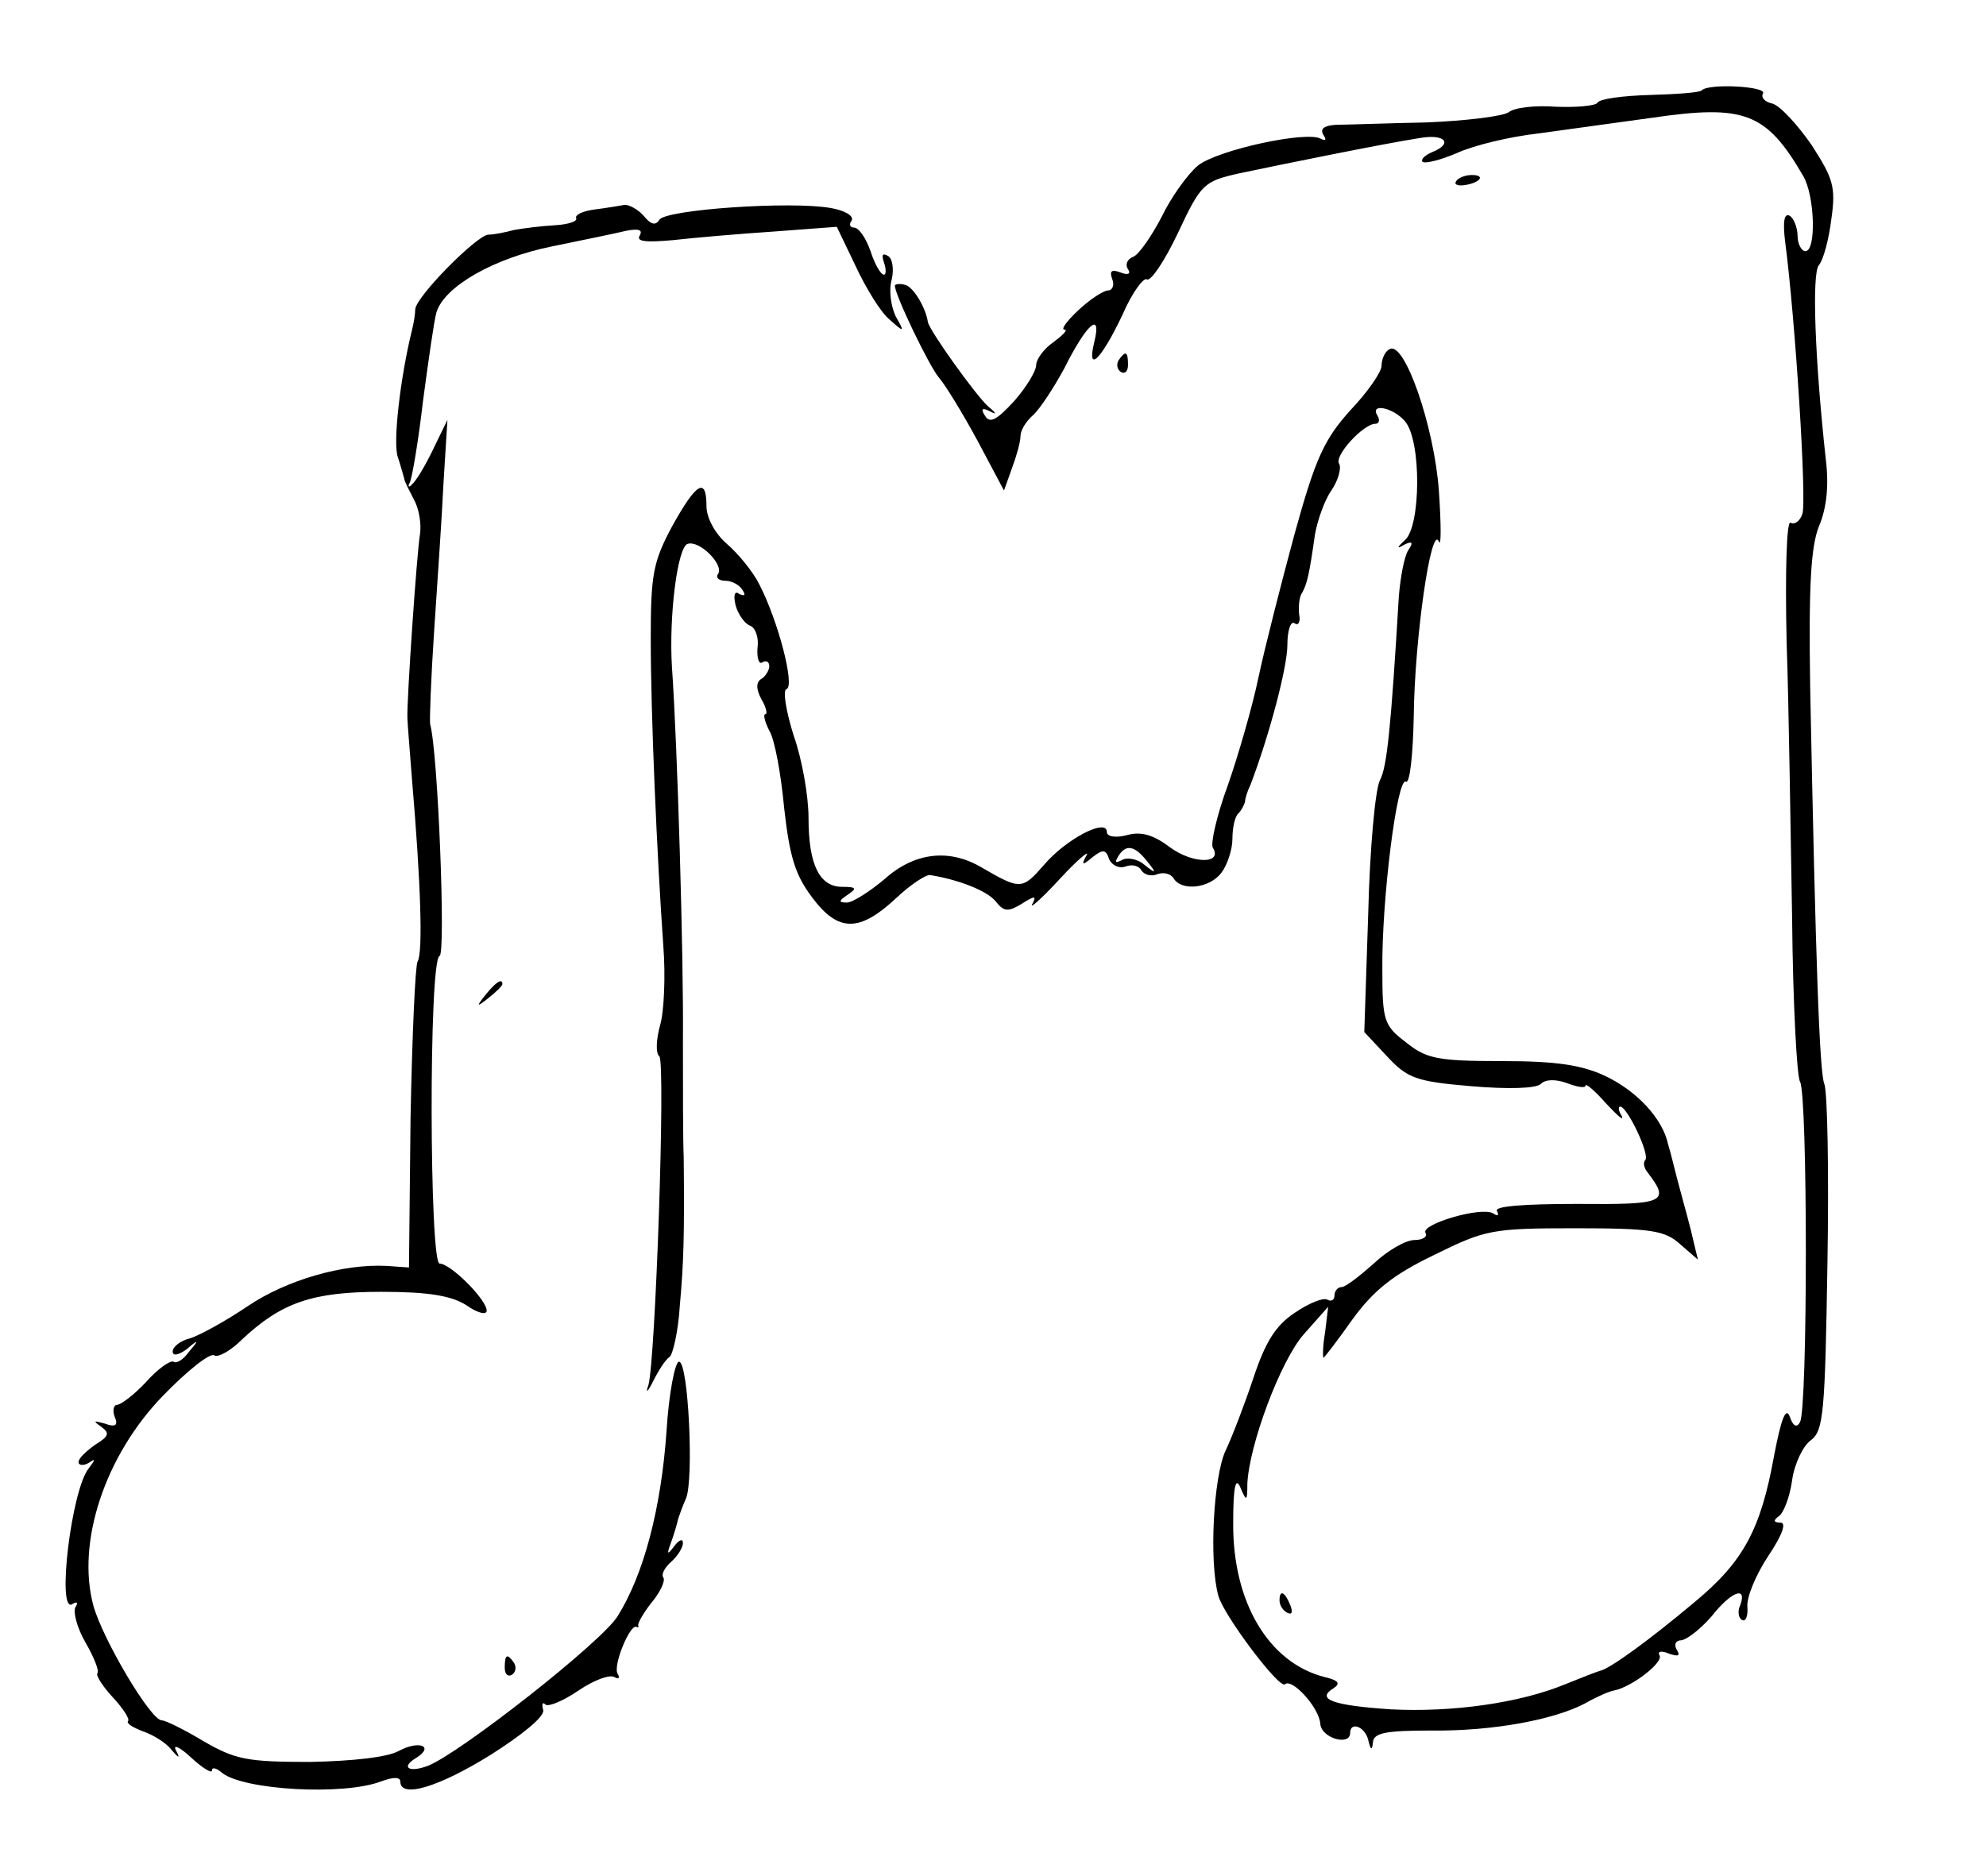
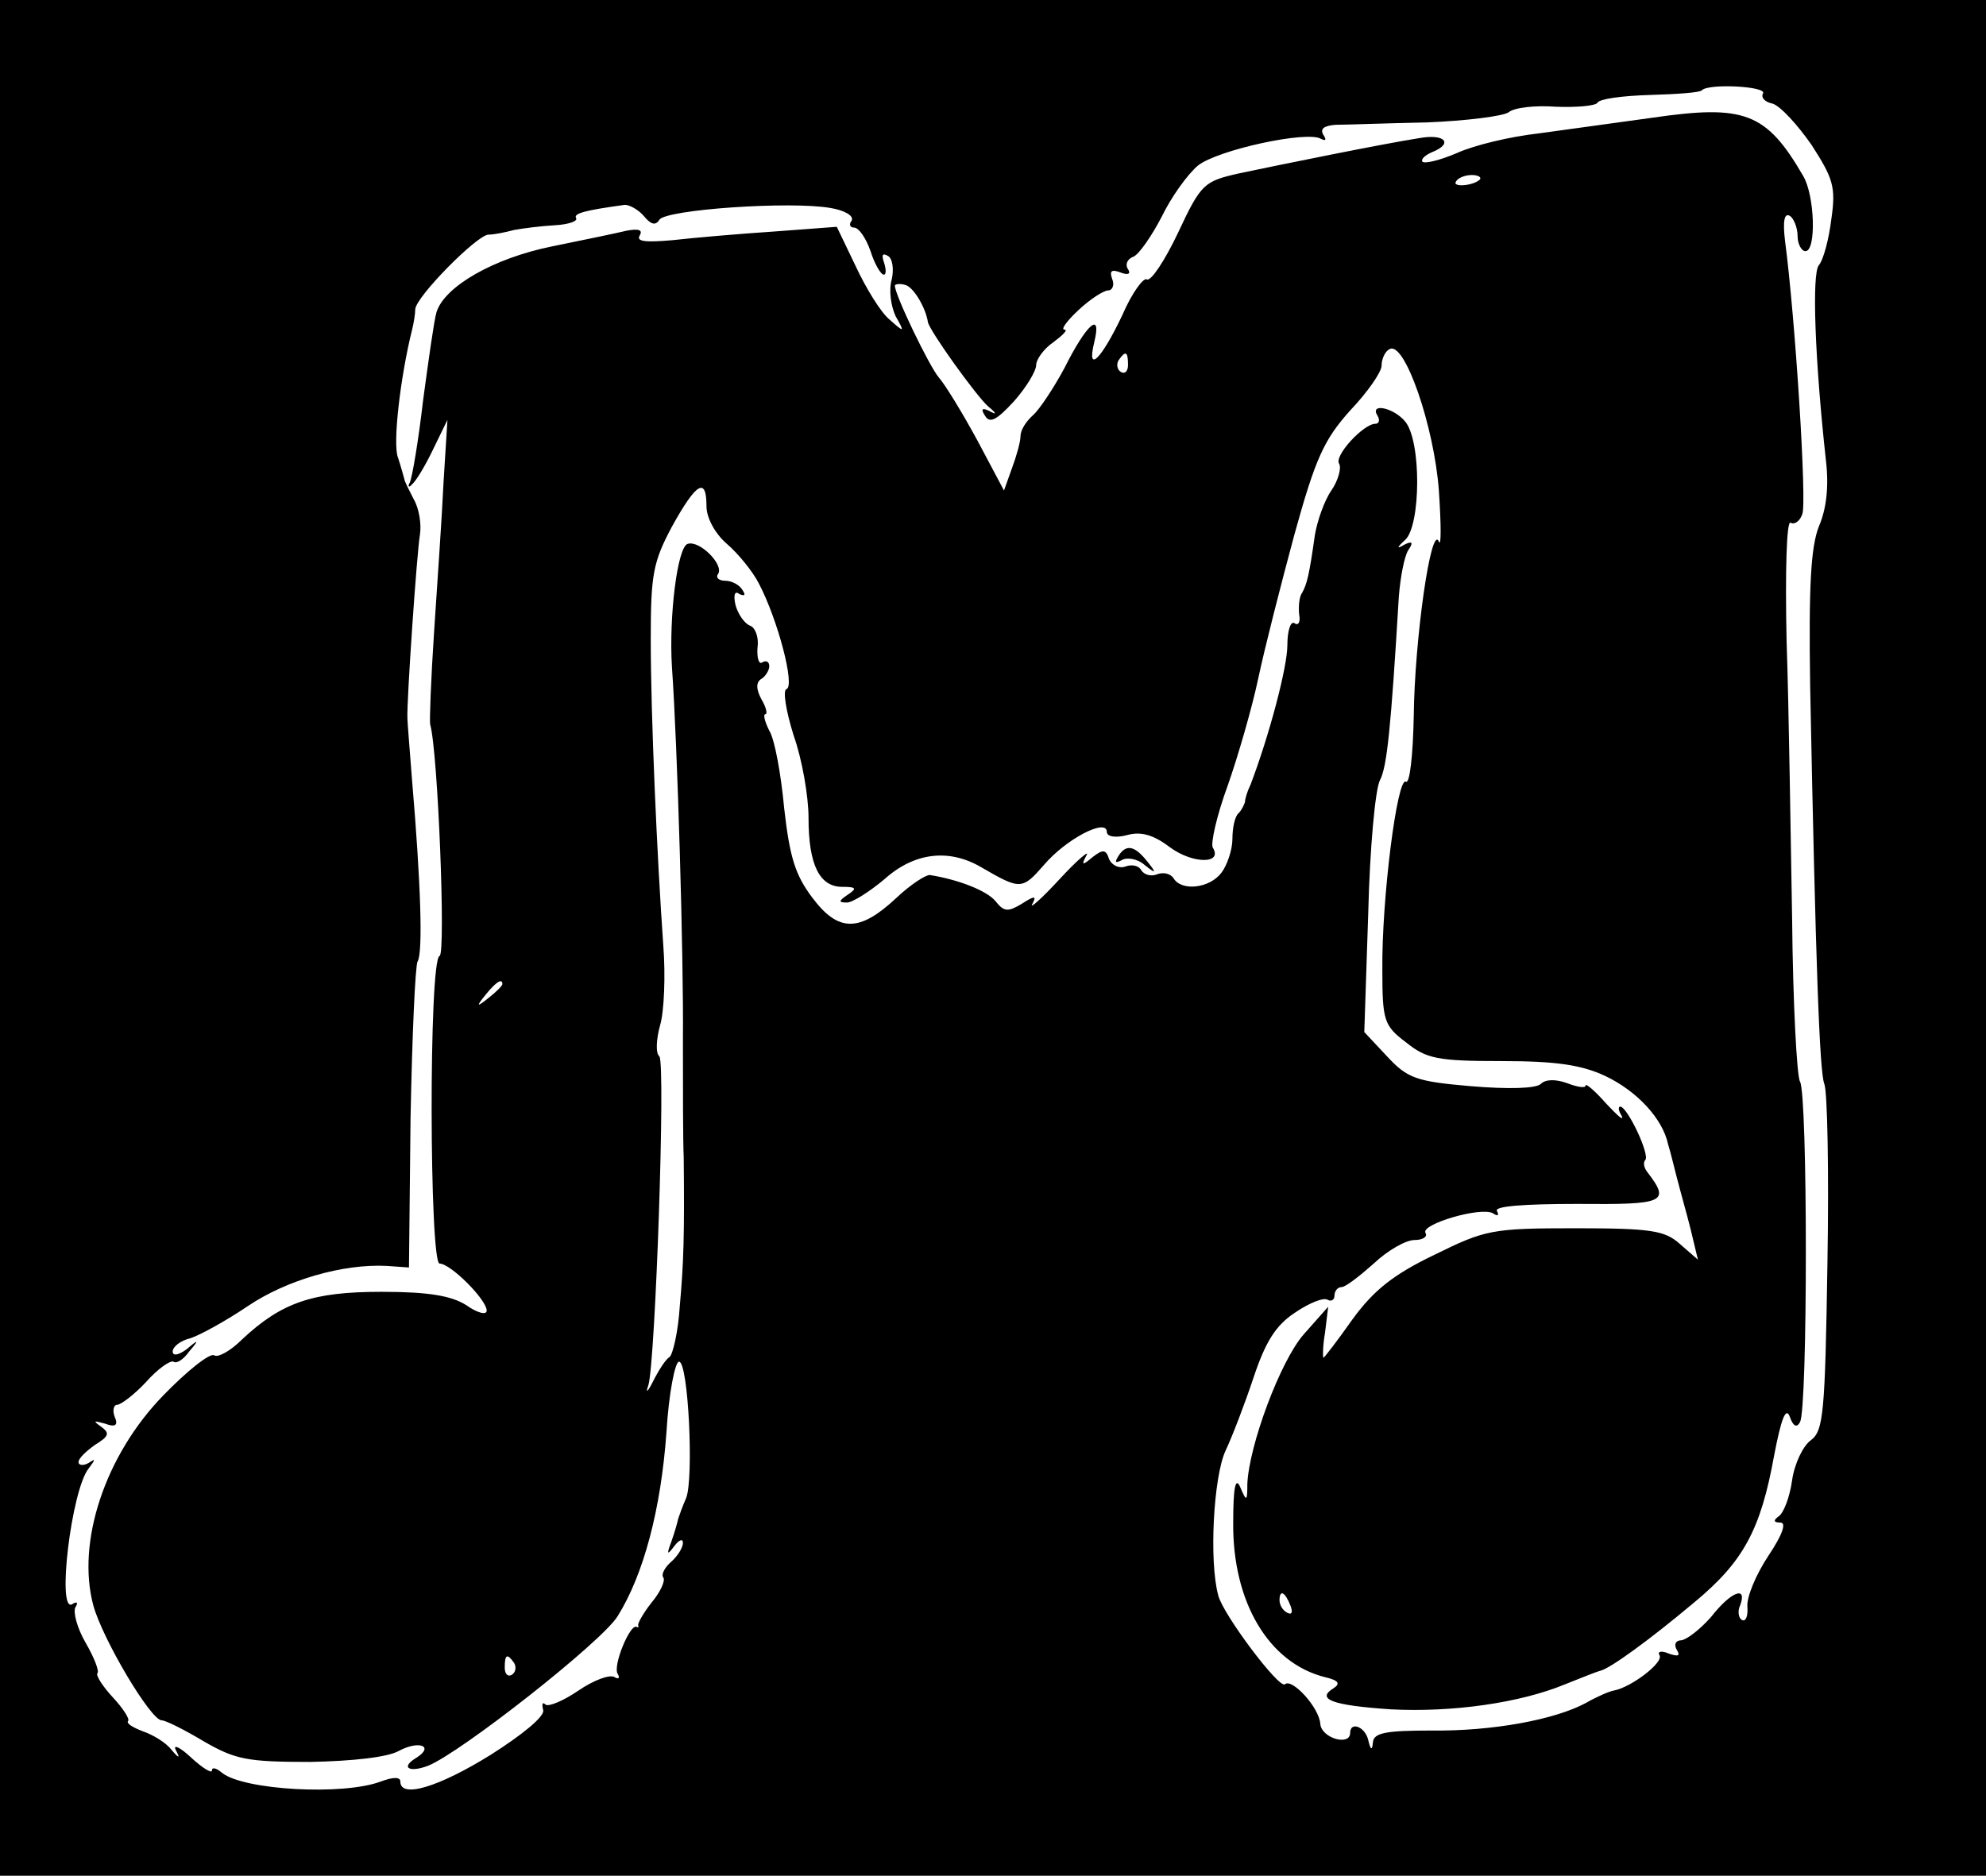
<svg xmlns="http://www.w3.org/2000/svg" version="1.0" width="253pt" height="239pt" viewBox="0 0 253 239" preserveAspectRatio="xMidYMid meet">
  <g transform="translate(0,239) scale(0.1,-0.1)" fill="#000000" stroke="none">
-     <path d="M2168 2275 c-2 -3 -32 -5 -66 -6 -35 -1 -65 -5 -67 -10 -3 -4 -27 -6 -53 -5 -26 2 -53 -1 -60 -7 -7 -5 -54 -11 -105 -13 -50 -1 -102 -3 -115 -3 -15 -1 -21 -5 -16 -13 4 -6 3 -8 -3 -5 -17 11 -132 -14 -157 -34 -13 -11 -34 -40 -46 -65 -13 -25 -29 -48 -36 -51 -8 -3 -11 -10 -7 -16 4 -6 0 -8 -10 -4 -11 4 -14 2 -10 -9 3 -7 0 -14 -5 -14 -6 0 -23 -11 -38 -25 -15 -14 -23 -25 -18 -25 5 0 -2 -7 -14 -16 -12 -8 -22 -22 -22 -29 0 -8 -13 -29 -28 -46 -22 -24 -31 -29 -37 -19 -6 9 -4 11 6 6 9 -5 9 -3 -2 6 -15 13 -76 98 -77 108 -3 19 -19 45 -29 47 -7 2 -13 1 -13 -1 0 -12 44 -103 56 -117 8 -9 30 -45 49 -80 l34 -64 10 28 c6 16 11 34 11 41 0 8 7 19 16 27 8 7 26 34 40 60 28 56 48 74 38 33 -10 -41 9 -22 36 35 12 28 27 48 31 45 5 -3 23 24 40 60 29 62 33 65 77 75 57 12 185 38 230 45 33 6 44 -7 16 -18 -9 -4 -14 -9 -12 -12 3 -3 23 2 44 11 22 10 68 21 104 25 36 5 101 14 145 20 117 17 145 7 192 -74 15 -25 17 -96 3 -96 -5 0 -10 9 -10 19 0 11 -5 23 -10 26 -7 4 -9 -7 -6 -32 13 -98 28 -334 22 -348 -3 -9 -10 -14 -15 -11 -5 3 -7 -61 -5 -152 3 -86 5 -245 7 -352 1 -107 6 -201 10 -208 10 -15 10 -419 0 -434 -4 -8 -9 -5 -13 7 -5 13 -11 -3 -20 -50 -17 -94 -39 -135 -102 -187 -56 -47 -108 -85 -120 -87 -4 -1 -24 -9 -44 -17 -58 -24 -144 -36 -222 -32 -75 5 -96 13 -73 27 9 6 6 10 -11 14 -72 18 -118 96 -117 197 0 45 3 59 9 45 8 -19 9 -18 9 4 2 49 42 157 72 191 l31 35 -4 -33 c-3 -17 -3 -32 -2 -32 1 0 18 22 37 49 27 37 52 57 104 82 65 32 73 34 180 34 97 0 114 -3 133 -20 l23 -20 -6 25 c-3 14 -11 43 -17 65 -6 22 -12 48 -15 57 -7 33 -40 68 -80 87 -30 14 -62 19 -132 19 -82 0 -96 3 -122 24 -28 21 -30 28 -30 92 -1 90 19 247 30 240 5 -3 9 34 10 83 1 98 22 246 32 223 3 -8 3 21 0 65 -6 82 -44 192 -63 180 -6 -3 -10 -13 -10 -21 0 -8 -18 -34 -40 -57 -33 -37 -44 -60 -71 -158 -17 -63 -38 -145 -46 -183 -8 -38 -26 -100 -39 -137 -14 -38 -22 -74 -19 -79 13 -21 -25 -21 -54 0 -21 16 -37 21 -55 16 -15 -4 -26 -2 -26 4 0 18 -52 -9 -80 -42 -28 -32 -30 -32 -80 -3 -41 24 -85 19 -123 -15 -19 -16 -41 -30 -48 -30 -11 0 -11 2 1 10 12 8 11 10 -7 10 -29 0 -43 28 -43 88 0 27 -8 74 -19 105 -10 32 -14 58 -9 59 11 4 -11 88 -35 134 -8 16 -27 39 -41 51 -15 13 -26 33 -26 48 0 38 -13 30 -44 -26 -24 -45 -27 -61 -27 -143 0 -98 8 -278 16 -391 3 -38 1 -84 -4 -101 -5 -18 -6 -36 -1 -40 8 -10 -5 -387 -14 -419 -4 -11 -1 -9 6 5 7 14 16 28 21 31 4 3 11 32 13 65 5 55 6 91 5 189 -1 22 -1 90 -1 150 1 104 -7 377 -14 475 -4 65 7 153 20 157 15 5 46 -26 39 -38 -4 -5 1 -9 9 -9 8 0 18 -5 22 -12 4 -6 3 -8 -4 -5 -6 5 -8 -1 -5 -14 3 -11 11 -23 18 -26 7 -2 12 -15 10 -28 -1 -14 2 -22 6 -19 5 3 9 1 9 -5 0 -5 -5 -13 -10 -16 -7 -4 -7 -13 0 -26 6 -10 8 -19 5 -19 -3 0 -1 -9 5 -21 7 -11 15 -56 19 -99 7 -62 14 -85 36 -114 33 -44 60 -44 107 0 18 17 38 30 43 29 37 -6 72 -20 83 -33 11 -14 16 -14 33 -4 17 11 20 11 14 0 -4 -7 12 7 35 32 23 25 39 38 34 30 -7 -13 -5 -13 8 -2 13 10 17 10 21 -3 4 -8 13 -12 21 -9 8 3 17 1 20 -5 4 -6 13 -8 20 -5 8 3 17 1 21 -5 10 -17 46 -13 61 7 7 9 14 29 14 43 0 14 3 29 8 33 4 4 7 11 8 14 0 4 3 14 7 22 24 63 47 150 47 178 0 18 4 31 9 28 5 -4 8 2 6 11 -1 10 0 23 4 28 6 11 9 23 16 73 3 18 12 44 21 57 9 13 13 29 10 34 -7 10 31 51 46 51 5 0 6 5 3 10 -11 17 20 11 35 -7 21 -25 20 -133 0 -151 -11 -10 -11 -12 -1 -6 10 5 12 3 5 -7 -5 -8 -10 -34 -12 -59 -10 -167 -15 -217 -24 -234 -6 -11 -13 -87 -15 -170 l-5 -151 29 -31 c26 -28 37 -32 107 -38 48 -4 83 -3 89 3 6 6 19 6 33 1 13 -5 24 -7 24 -3 0 3 12 -7 26 -23 15 -16 23 -23 20 -16 -4 6 -5 12 -2 12 9 0 38 -61 32 -68 -3 -3 -2 -10 3 -16 29 -38 22 -41 -90 -40 -68 0 -106 -3 -102 -9 3 -6 1 -7 -5 -3 -15 9 -93 -14 -86 -25 3 -5 -4 -9 -14 -9 -11 0 -34 -13 -52 -30 -18 -16 -36 -30 -41 -30 -5 0 -9 -5 -9 -11 0 -5 -4 -8 -9 -5 -5 3 -23 -4 -42 -17 -24 -16 -37 -37 -52 -82 -11 -33 -27 -75 -36 -94 -15 -33 -21 -140 -9 -184 6 -24 78 -120 85 -113 9 8 44 -30 45 -51 2 -18 38 -28 38 -11 0 15 19 8 23 -9 3 -13 5 -14 6 -3 1 12 16 15 74 15 79 -1 158 14 197 35 14 8 30 15 36 16 22 4 64 36 58 45 -3 5 3 6 12 2 12 -4 15 -3 10 5 -4 7 -1 12 6 12 7 1 24 14 38 30 25 32 46 40 37 15 -4 -8 -2 -17 2 -19 5 -3 8 5 7 17 -1 12 11 41 27 65 18 27 23 42 15 42 -9 0 -9 3 -2 8 6 4 14 24 17 46 3 21 14 44 24 51 16 12 18 35 21 225 2 117 0 220 -4 229 -6 15 -11 151 -18 506 -2 130 1 178 11 204 10 23 13 52 9 85 -14 128 -18 237 -9 248 6 7 13 34 16 59 6 41 2 52 -25 94 -18 26 -40 50 -50 53 -10 2 -15 8 -12 13 5 9 -69 13 -78 4z m-707 -982 c13 -16 12 -17 -3 -5 -9 8 -23 10 -29 6 -8 -4 -9 -3 -5 4 10 17 21 15 37 -5z" />
-     <path d="M1855 2159 c-3 -4 2 -6 10 -5 21 3 28 13 10 13 -9 0 -18 -4 -20 -8z" />
-     <path d="M757 2123 c-15 -2 -25 -7 -23 -11 2 -4 -10 -8 -27 -9 -18 -1 -41 -4 -52 -6 -11 -3 -26 -6 -33 -6 -15 -1 -92 -79 -93 -95 0 -6 -2 -18 -4 -26 -15 -60 -25 -146 -18 -163 4 -12 7 -24 8 -27 0 -3 6 -14 12 -26 7 -12 10 -32 8 -45 -4 -23 -17 -213 -16 -234 0 -5 3 -41 6 -80 11 -129 14 -219 7 -230 -3 -5 -7 -95 -9 -200 l-2 -190 -28 2 c-56 3 -128 -18 -177 -51 -28 -19 -61 -37 -73 -41 -13 -3 -23 -11 -23 -17 0 -6 7 -5 18 3 15 13 16 12 3 -3 -7 -10 -16 -16 -20 -13 -4 2 -20 -9 -35 -26 -15 -16 -32 -29 -37 -29 -4 0 -6 -7 -3 -15 5 -11 1 -14 -12 -9 -15 4 -16 4 -5 -4 11 -8 10 -12 -8 -23 -11 -8 -21 -17 -21 -22 0 -4 6 -5 13 -1 9 6 9 5 0 -7 -22 -27 -41 -185 -21 -173 6 4 8 2 4 -4 -3 -6 2 -26 13 -45 11 -19 18 -37 15 -39 -2 -3 7 -17 20 -31 13 -14 22 -28 19 -30 -2 -3 6 -8 19 -13 12 -4 29 -14 36 -23 10 -12 12 -12 6 -1 -4 8 5 4 19 -9 15 -14 27 -21 27 -17 0 5 6 3 13 -3 28 -22 154 -29 202 -11 16 6 25 6 25 0 0 -22 49 -7 115 34 41 26 69 49 67 57 -2 8 -1 11 3 7 4 -3 23 5 42 18 19 13 40 21 46 17 5 -3 7 -1 4 4 -7 10 16 65 24 60 2 -1 3 0 2 2 -1 2 6 15 17 29 11 13 18 28 15 32 -3 4 2 13 10 20 8 7 15 18 15 24 0 6 -5 4 -11 -4 -9 -12 -10 -11 -4 5 4 11 8 25 9 30 2 6 6 17 10 26 10 24 3 174 -9 174 -5 0 -13 -40 -16 -90 -7 -98 -29 -181 -62 -234 -19 -32 -201 -175 -242 -191 -24 -9 -35 -2 -15 10 24 15 4 23 -22 9 -14 -8 -59 -13 -113 -14 -80 0 -95 3 -135 26 -25 15 -49 27 -54 27 -14 0 -75 103 -87 146 -22 81 15 192 89 268 30 31 60 55 65 51 5 -3 21 6 35 20 51 48 91 61 178 61 60 0 89 -5 108 -17 14 -10 26 -13 26 -7 0 14 -46 60 -60 60 -13 0 -14 387 0 392 8 2 -2 260 -12 295 -1 4 1 58 5 118 4 61 10 146 12 190 l5 80 -18 -37 c-10 -21 -22 -41 -27 -45 -4 -5 -6 -3 -3 2 3 6 11 53 17 105 7 52 14 102 17 112 10 33 73 69 147 84 39 8 83 17 95 20 16 3 21 1 17 -6 -5 -8 8 -9 42 -6 26 3 84 8 129 11 l80 6 24 -50 c13 -28 32 -59 43 -68 19 -17 20 -17 8 4 -6 13 -9 33 -5 47 3 13 1 27 -5 30 -7 4 -8 1 -5 -8 3 -9 3 -16 0 -16 -4 0 -12 14 -17 30 -6 17 -15 30 -21 30 -5 0 -7 4 -3 9 3 6 -9 13 -27 16 -51 9 -210 -2 -218 -15 -5 -8 -11 -6 -20 5 -7 8 -18 14 -24 14 -6 -1 -23 -4 -39 -6z" />
-     <path d="M1425 1931 c-3 -5 -2 -12 3 -15 5 -3 9 1 9 9 0 17 -3 19 -12 6z" />
-     <path d="M619 1123 c-13 -16 -12 -17 4 -4 9 7 17 15 17 17 0 8 -8 3 -21 -13z" />
-     <path d="M1630 351 c0 -6 4 -13 10 -16 6 -3 7 1 4 9 -7 18 -14 21 -14 7z" />
-     <path d="M643 265 c0 -8 4 -12 9 -9 5 3 6 10 3 15 -9 13 -12 11 -12 -6z" />
+     <path d="M0 1195 l0 -1195 1265 0 1265 0 0 1195 0 1195 -1265 0 -1265 0 0 -1195z m2246 1076 c-3 -5 2 -11 12 -13 10 -3 32 -27 50 -53 27 -42 31 -53 25 -94 -3 -25 -10 -52 -16 -59 -9 -11 -5 -120 9 -248 4 -33 1 -62 -9 -85 -10 -26 -13 -74 -11 -204 7 -355 12 -491 18 -506 4 -9 6 -112 4 -229 -3 -190 -5 -213 -21 -225 -10 -7 -21 -30 -24 -51 -3 -22 -11 -42 -17 -46 -7 -5 -7 -8 2 -8 8 0 3 -15 -15 -42 -16 -24 -28 -53 -27 -65 1 -12 -2 -20 -7 -17 -4 2 -6 11 -2 19 9 25 -12 17 -37 -15 -14 -16 -31 -29 -38 -30 -7 0 -10 -5 -6 -12 5 -8 2 -9 -10 -5 -9 4 -15 3 -12 -2 6 -9 -36 -41 -58 -45 -6 -1 -22 -8 -36 -16 -39 -21 -118 -36 -197 -35 -58 0 -73 -3 -74 -15 -1 -11 -3 -10 -6 3 -4 17 -23 24 -23 9 0 -17 -36 -7 -38 11 -1 21 -36 59 -45 51 -7 -7 -79 89 -85 113 -12 44 -6 151 9 184 9 19 25 61 36 94 15 45 28 66 52 82 19 13 37 20 42 17 5 -3 9 0 9 5 0 6 4 11 9 11 5 0 23 14 41 30 18 17 41 30 52 30 10 0 17 4 14 9 -7 11 71 34 86 25 6 -4 8 -3 5 3 -4 6 34 9 102 9 112 -1 119 2 90 40 -5 6 -6 13 -3 16 6 7 -23 68 -32 68 -3 0 -2 -6 2 -12 3 -7 -5 0 -20 16 -14 16 -26 26 -26 23 0 -4 -11 -2 -24 3 -14 5 -27 5 -33 -1 -6 -6 -41 -7 -89 -3 -70 6 -81 10 -107 38 l-29 31 5 151 c2 83 9 159 15 170 9 17 14 67 24 234 2 25 7 51 12 59 7 10 5 12 -5 7 -10 -6 -10 -4 1 6 20 18 21 126 0 151 -15 18 -46 24 -35 7 3 -5 2 -10 -3 -10 -15 0 -53 -41 -46 -51 3 -5 -1 -21 -10 -34 -9 -13 -18 -39 -21 -57 -7 -50 -10 -62 -16 -73 -4 -5 -5 -18 -4 -28 2 -9 -1 -15 -6 -11 -5 3 -9 -10 -9 -28 0 -28 -23 -115 -47 -178 -4 -8 -7 -18 -7 -22 -1 -3 -4 -10 -8 -14 -5 -4 -8 -19 -8 -33 0 -14 -7 -34 -14 -43 -15 -20 -51 -24 -61 -7 -4 6 -13 8 -21 5 -7 -3 -16 -1 -20 5 -3 6 -12 8 -20 5 -8 -3 -17 1 -21 9 -4 13 -8 13 -21 3 -13 -11 -15 -11 -8 2 5 8 -11 -5 -34 -30 -23 -25 -39 -39 -35 -32 6 11 3 11 -14 0 -17 -10 -22 -10 -33 4 -11 13 -46 27 -83 33 -5 1 -25 -12 -43 -29 -47 -44 -74 -44 -107 0 -22 29 -29 52 -36 114 -4 43 -12 88 -19 99 -6 12 -8 21 -5 21 3 0 1 9 -5 19 -7 13 -7 22 0 26 5 3 10 11 10 16 0 6 -4 8 -9 5 -4 -3 -7 5 -6 19 2 13 -3 26 -10 28 -7 3 -15 15 -18 26 -3 13 -1 19 5 14 7 -3 8 -1 4 5 -4 7 -14 12 -22 12 -8 0 -13 4 -9 9 7 12 -24 43 -39 38 -13 -4 -24 -92 -20 -157 7 -98 15 -371 14 -475 0 -60 0 -128 1 -150 1 -98 0 -134 -5 -189 -2 -33 -9 -62 -13 -65 -5 -3 -14 -17 -21 -31 -7 -14 -10 -16 -6 -5 9 32 22 409 14 419 -5 4 -4 22 1 40 5 17 7 63 4 101 -8 113 -16 293 -16 391 0 82 3 98 27 143 31 56 44 64 44 26 0 -15 11 -35 26 -48 14 -12 33 -35 41 -51 24 -46 46 -130 35 -134 -5 -1 -1 -27 9 -59 11 -31 19 -78 19 -105 0 -60 14 -88 43 -88 18 0 19 -2 7 -10 -12 -8 -12 -10 -1 -10 7 0 29 14 48 30 38 34 82 39 123 15 50 -29 52 -29 80 3 28 33 80 60 80 42 0 -6 11 -8 26 -4 18 5 34 0 55 -16 29 -21 67 -21 54 0 -3 5 5 41 19 79 13 37 31 99 39 137 8 38 29 120 46 183 27 98 38 121 71 158 22 23 40 49 40 57 0 8 4 18 10 21 19 12 57 -98 63 -180 3 -44 3 -73 0 -65 -10 23 -31 -125 -32 -223 -1 -49 -5 -86 -10 -83 -11 7 -31 -150 -30 -240 0 -64 2 -71 30 -92 26 -21 40 -24 122 -24 70 0 102 -5 132 -19 40 -19 73 -54 80 -87 3 -9 9 -35 15 -57 6 -22 14 -51 17 -65 l6 -25 -23 20 c-19 17 -36 20 -133 20 -107 0 -115 -2 -180 -34 -52 -25 -77 -45 -104 -82 -19 -27 -36 -49 -37 -49 -1 0 -1 15 2 32 l4 33 -31 -35 c-30 -34 -70 -142 -72 -191 0 -22 -1 -23 -9 -4 -6 14 -9 0 -9 -45 -1 -101 45 -179 117 -197 17 -4 20 -8 11 -14 -23 -14 -2 -22 73 -27 78 -4 164 8 222 32 20 8 40 16 44 17 12 2 64 40 120 87 63 52 85 93 102 187 9 47 15 63 20 50 4 -12 9 -15 13 -7 10 15 10 419 0 434 -4 7 -9 101 -10 208 -2 107 -4 266 -7 352 -2 91 0 155 5 152 5 -3 12 2 15 11 6 14 -9 250 -22 348 -3 25 -1 36 6 32 5 -3 10 -15 10 -26 0 -10 5 -19 10 -19 14 0 12 71 -3 96 -47 81 -75 91 -192 74 -44 -6 -109 -15 -145 -20 -36 -4 -82 -15 -104 -25 -21 -9 -41 -14 -44 -11 -2 3 3 8 12 12 28 11 17 24 -16 18 -45 -7 -173 -33 -230 -45 -44 -10 -48 -13 -77 -75 -17 -36 -35 -63 -40 -60 -4 3 -19 -17 -31 -45 -27 -57 -46 -76 -36 -35 10 41 -10 23 -38 -33 -14 -26 -32 -53 -40 -60 -9 -8 -16 -19 -16 -27 0 -7 -5 -25 -11 -41 l-10 -28 -34 64 c-19 35 -41 71 -49 80 -12 14 -56 105 -56 117 0 2 6 3 13 1 10 -2 26 -28 29 -47 1 -10 62 -95 77 -108 11 -9 11 -11 2 -6 -10 5 -12 3 -6 -6 6 -10 15 -5 37 19 15 17 28 38 28 46 0 7 10 21 22 29 12 9 19 16 14 16 -5 0 3 11 18 25 15 14 32 25 38 25 5 0 8 7 5 14 -4 11 -1 13 10 9 10 -4 14 -2 10 4 -4 6 -1 13 7 16 7 3 23 26 36 51 12 25 33 54 46 65 25 20 140 45 157 34 6 -3 7 -1 3 5 -5 8 1 12 16 13 13 0 65 2 115 3 51 2 98 8 105 13 7 6 34 9 60 7 26 -1 50 1 53 5 2 5 32 9 67 10 34 1 64 3 66 6 9 9 83 5 78 -4z m-361 -110 c-9 -8 -36 -10 -30 -2 2 4 11 8 20 8 8 0 13 -3 10 -6z m-1065 -46 c9 -11 15 -13 20 -5 8 13 167 24 218 15 18 -3 30 -10 27 -16 -4 -5 -2 -9 3 -9 6 0 15 -13 21 -30 5 -16 13 -30 17 -30 3 0 3 7 0 16 -3 9 -2 12 5 8 6 -3 8 -17 5 -30 -4 -14 -1 -34 5 -47 12 -21 11 -21 -8 -4 -11 9 -30 40 -43 68 l-24 50 -80 -6 c-45 -3 -103 -8 -129 -11 -34 -3 -47 -2 -42 6 4 7 -1 9 -17 6 -12 -3 -56 -12 -95 -20 -74 -15 -137 -51 -147 -84 -3 -10 -10 -60 -17 -112 -6 -52 -14 -99 -17 -105 -3 -5 -1 -7 3 -2 5 4 17 24 27 45 l18 37 -5 -80 c-2 -44 -8 -129 -12 -190 -4 -60 -6 -114 -5 -118 10 -35 20 -293 12 -295 -14 -5 -13 -392 0 -392 14 0 60 -46 60 -60 0 -6 -12 -3 -26 7 -19 12 -48 17 -108 17 -87 0 -127 -13 -178 -61 -14 -14 -30 -23 -35 -20 -5 4 -35 -20 -65 -51 -74 -76 -111 -187 -89 -268 12 -43 73 -146 87 -146 5 0 29 -12 54 -27 40 -23 55 -26 135 -26 54 1 99 6 113 14 26 14 46 6 22 -9 -20 -12 -9 -19 15 -10 41 16 223 159 242 191 33 53 55 136 62 234 3 50 11 90 16 90 12 0 19 -150 9 -174 -4 -9 -8 -20 -10 -26 -1 -5 -5 -19 -9 -30 -6 -16 -5 -17 4 -5 6 8 11 10 11 4 0 -6 -7 -17 -15 -24 -8 -7 -13 -16 -10 -20 3 -4 -4 -19 -15 -32 -11 -14 -18 -27 -17 -29 1 -2 0 -3 -2 -2 -8 5 -31 -50 -24 -60 3 -5 1 -7 -4 -4 -6 4 -27 -4 -46 -17 -19 -13 -38 -21 -42 -18 -4 4 -5 1 -3 -7 2 -8 -26 -31 -67 -57 -66 -41 -115 -56 -115 -34 0 6 -9 6 -25 0 -48 -18 -174 -11 -202 11 -7 6 -13 8 -13 3 0 -4 -12 3 -27 17 -14 13 -23 17 -19 9 6 -11 4 -11 -6 1 -7 9 -24 19 -36 23 -13 5 -21 10 -19 13 3 2 -6 16 -19 30 -13 14 -22 28 -20 31 3 2 -4 20 -15 39 -11 19 -16 39 -13 45 4 6 2 8 -4 4 -20 -12 -1 146 21 173 9 12 9 13 0 7 -7 -4 -13 -3 -13 1 0 5 10 14 21 22 18 11 19 15 8 23 -11 8 -10 8 5 4 13 -5 17 -2 12 9 -3 8 -1 15 3 15 5 0 22 13 37 29 15 17 31 28 35 26 4 -3 13 3 20 13 13 15 12 16 -3 3 -11 -8 -18 -9 -18 -3 0 6 10 14 23 17 12 4 45 22 73 41 49 33 121 54 177 51 l28 -2 2 190 c2 105 6 195 9 200 7 11 4 101 -7 230 -3 39 -6 75 -6 80 -1 21 12 211 16 234 2 13 -1 33 -8 45 -6 12 -12 23 -12 26 -1 3 -4 15 -8 27 -7 17 3 103 18 163 2 8 4 20 4 26 1 16 78 94 93 95 7 0 22 3 33 6 11 2 34 5 52 6 17 1 29 5 27 9 -4 6 11 10 62 17 6 0 17 -6 24 -14z m617 -190 c0 -8 -4 -12 -9 -9 -5 3 -6 10 -3 15 9 13 12 11 12 -6z m-797 -789 c0 -2 -8 -10 -17 -17 -16 -13 -17 -12 -4 4 13 16 21 21 21 13z m1004 -792 c3 -8 2 -12 -4 -9 -6 3 -10 10 -10 16 0 14 7 11 14 -7z m-989 -73 c3 -5 2 -12 -3 -15 -5 -3 -9 1 -9 9 0 17 3 19 12 6z" />
+     <path d="M1424 1298 c-4 -7 -3 -8 5 -4 6 4 20 2 29 -6 15 -12 16 -11 3 5 -16 20 -27 22 -37 5z" />
  </g>
</svg>
